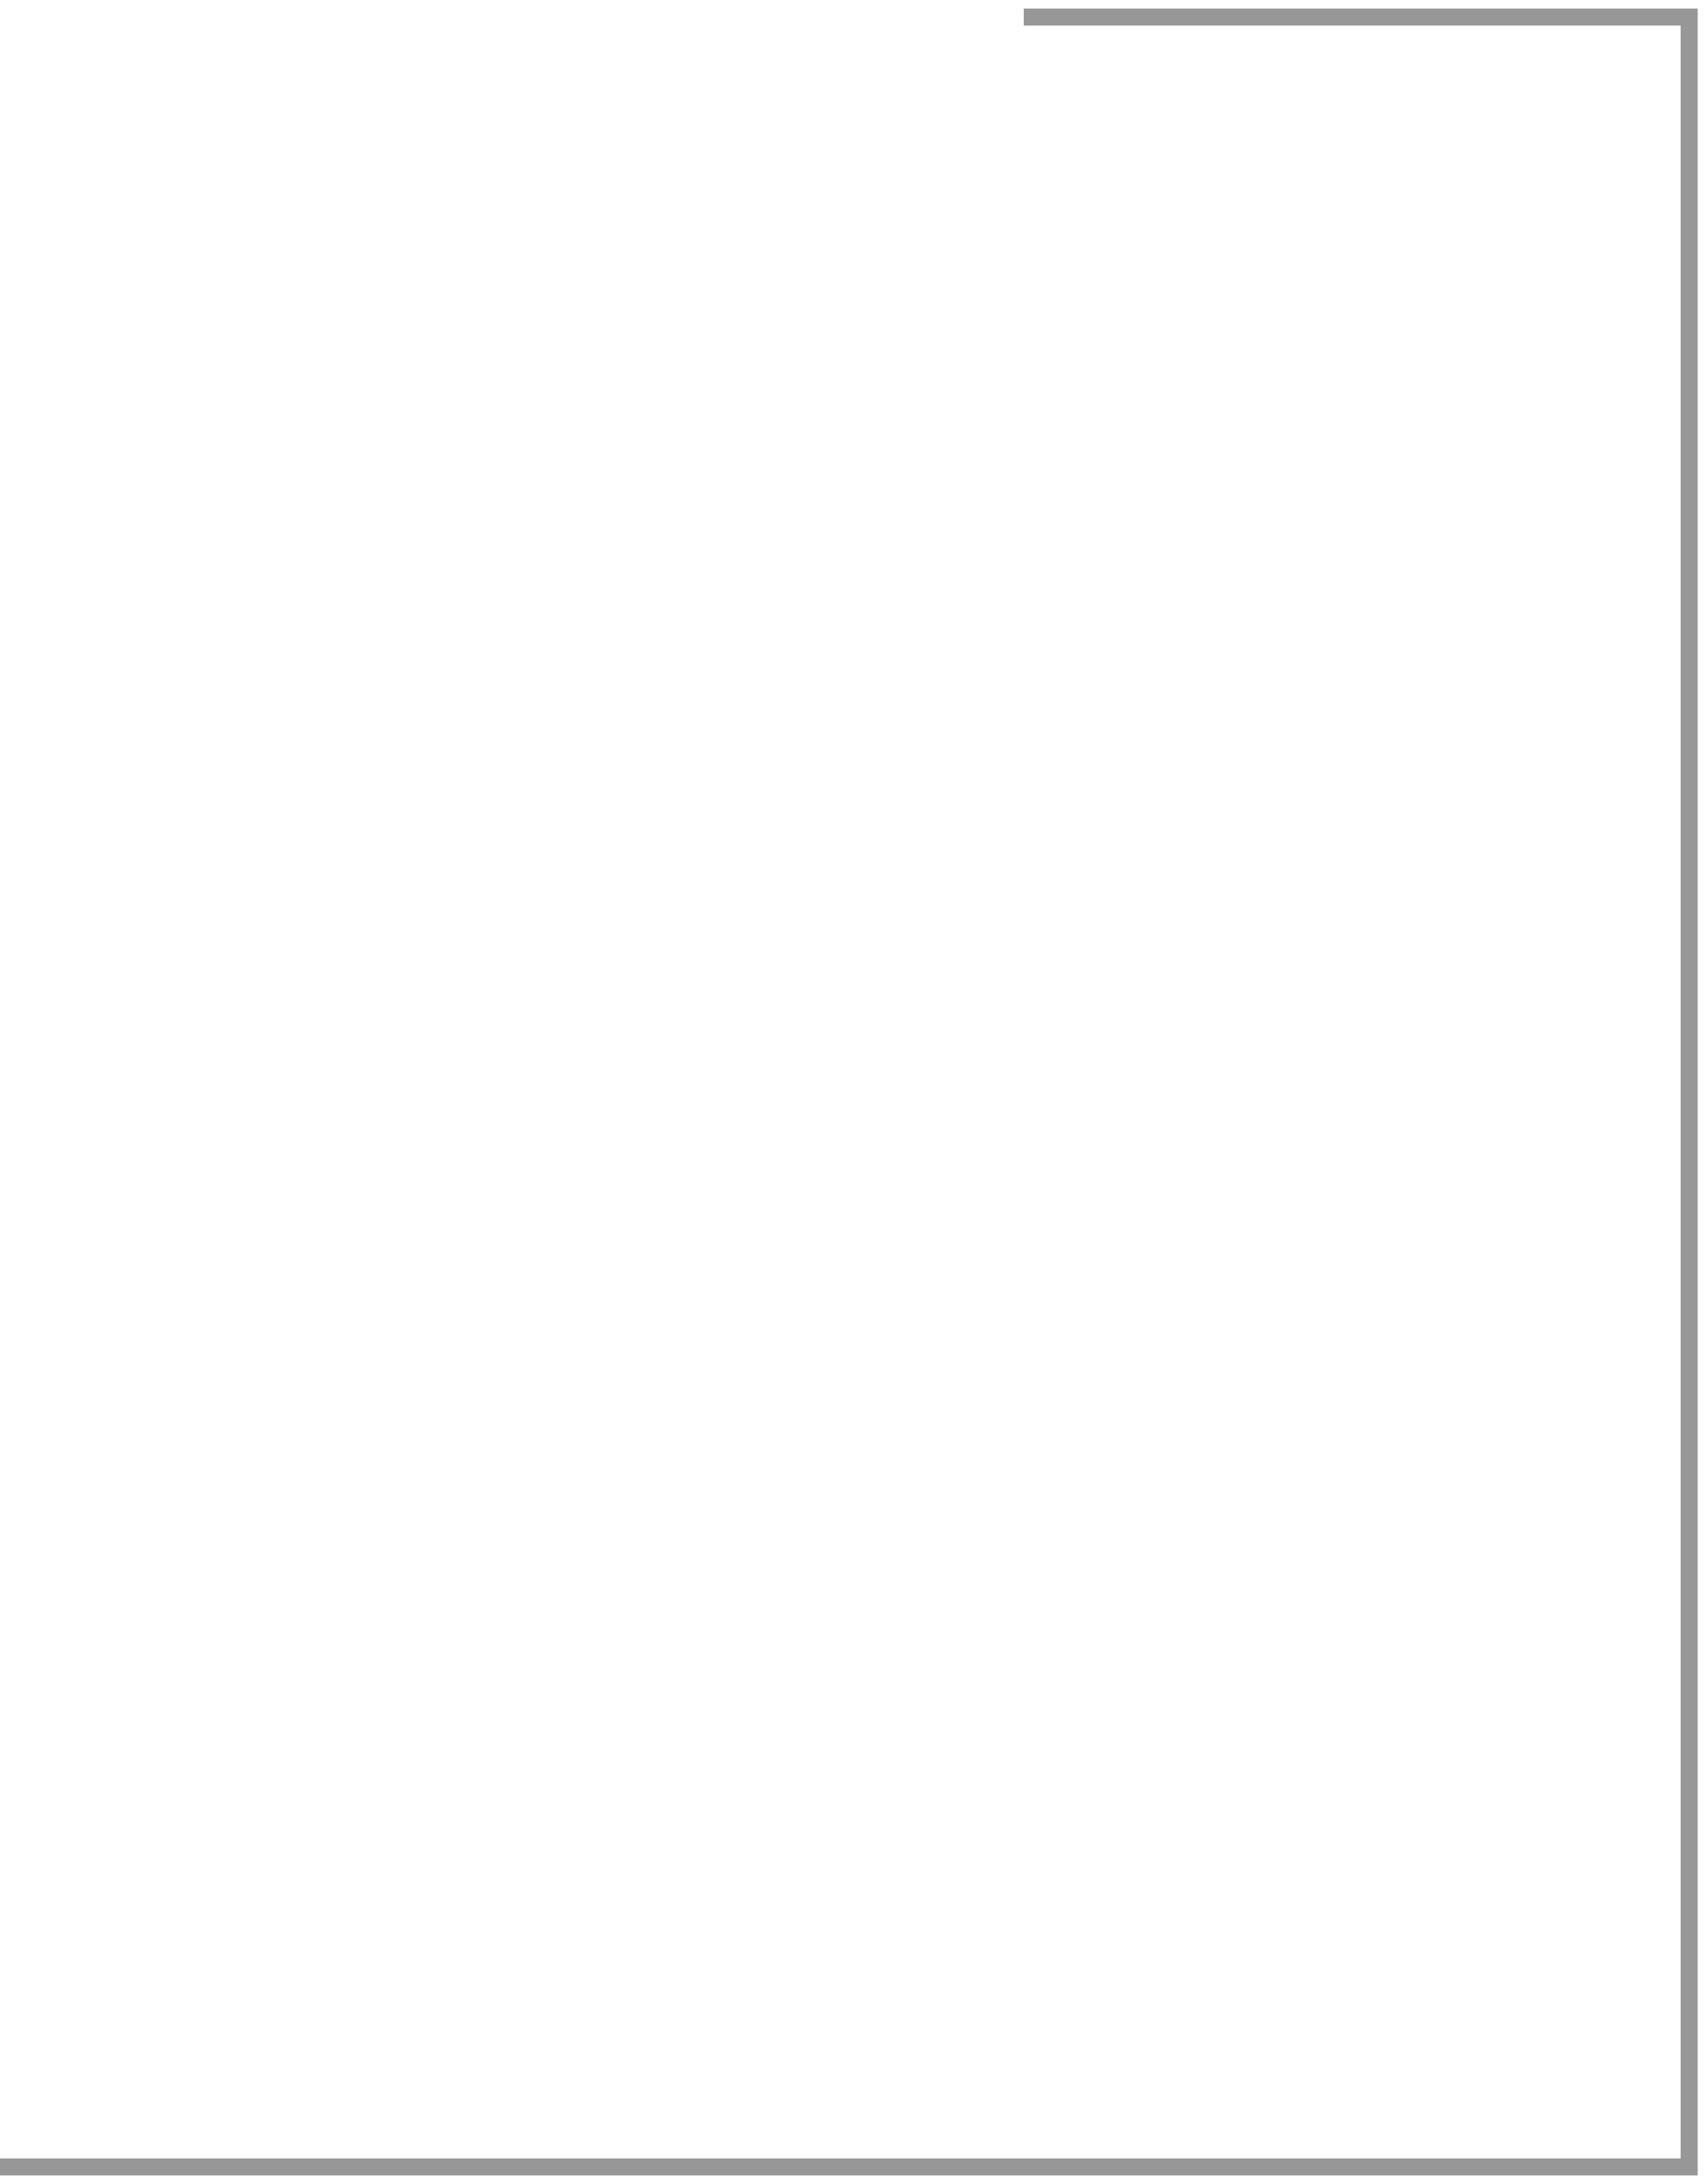
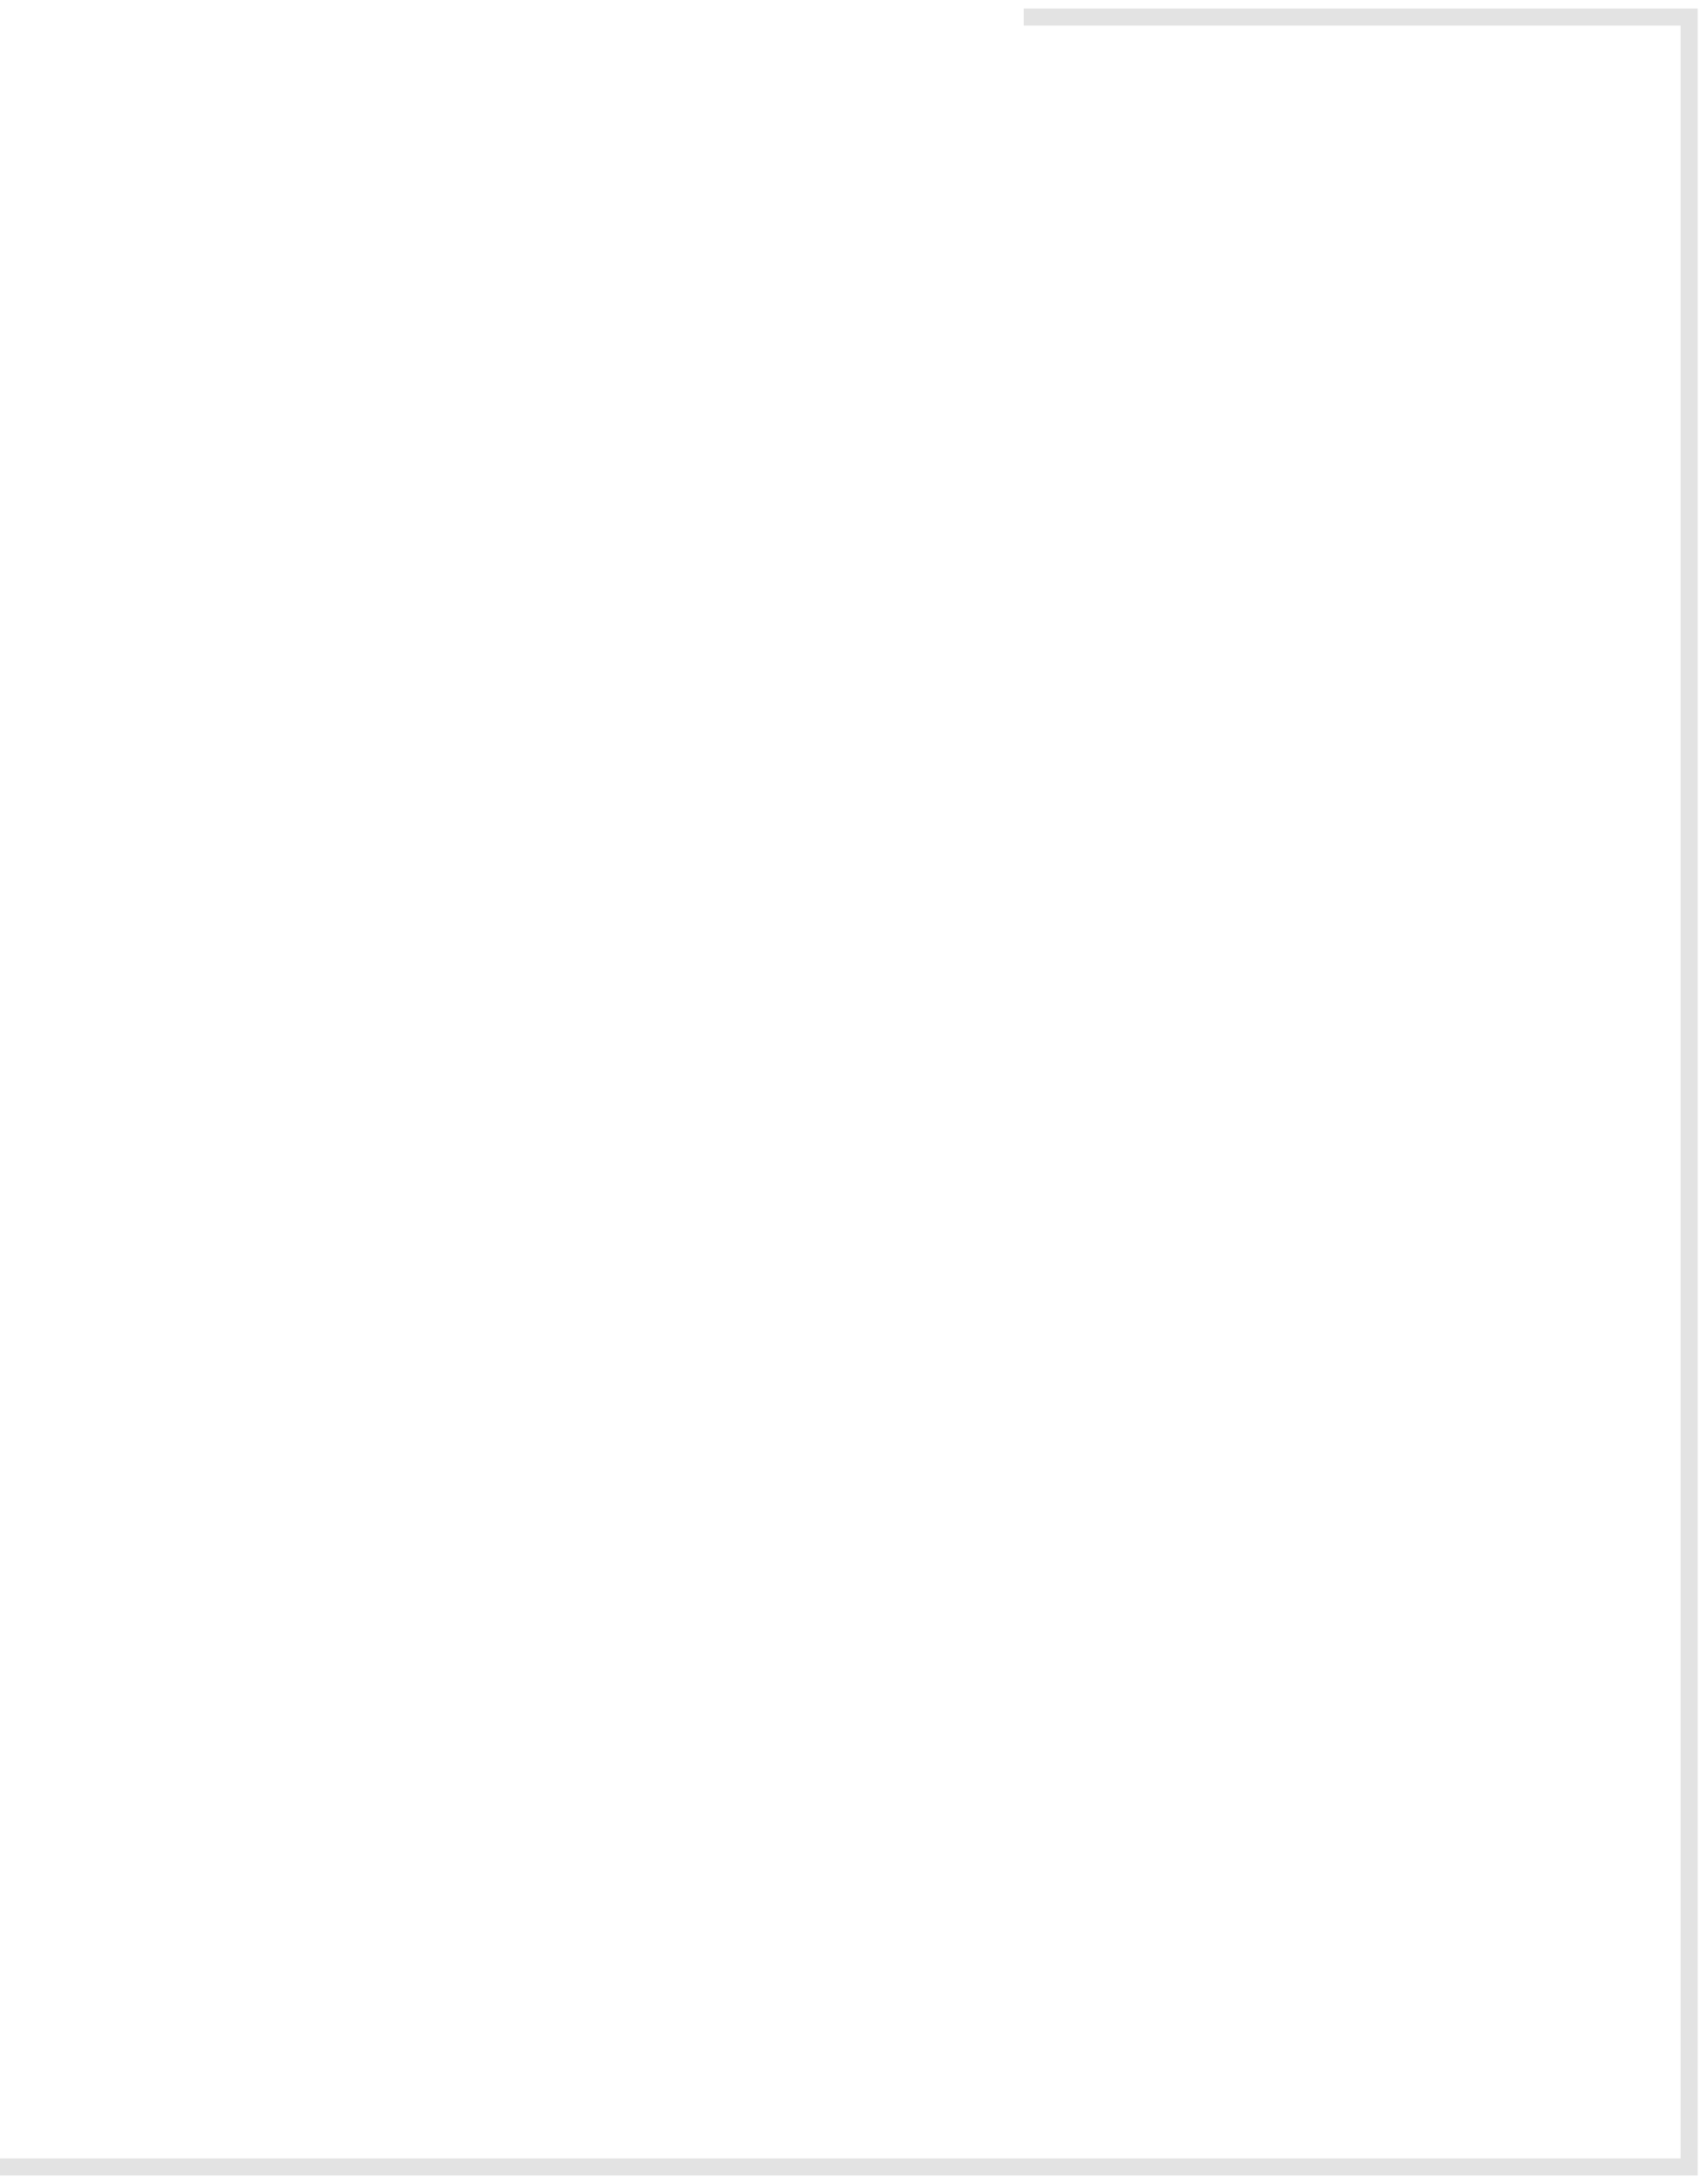
<svg xmlns="http://www.w3.org/2000/svg" width="100px" height="128px" viewBox="0 0 100 128" version="1.1">
  <defs />
  <g id="Page-1" stroke="none" stroke-width="1" fill="none" fill-rule="evenodd">
-     <g id="Home" transform="translate(-680, -419)" stroke="#979797">
+     <g id="Home" transform="translate(-680, -419)" stroke="#e3e3e3">
      <polyline id="Path-2" points="740 420 779 420 779 546 680 546" />
    </g>
  </g>
</svg>
